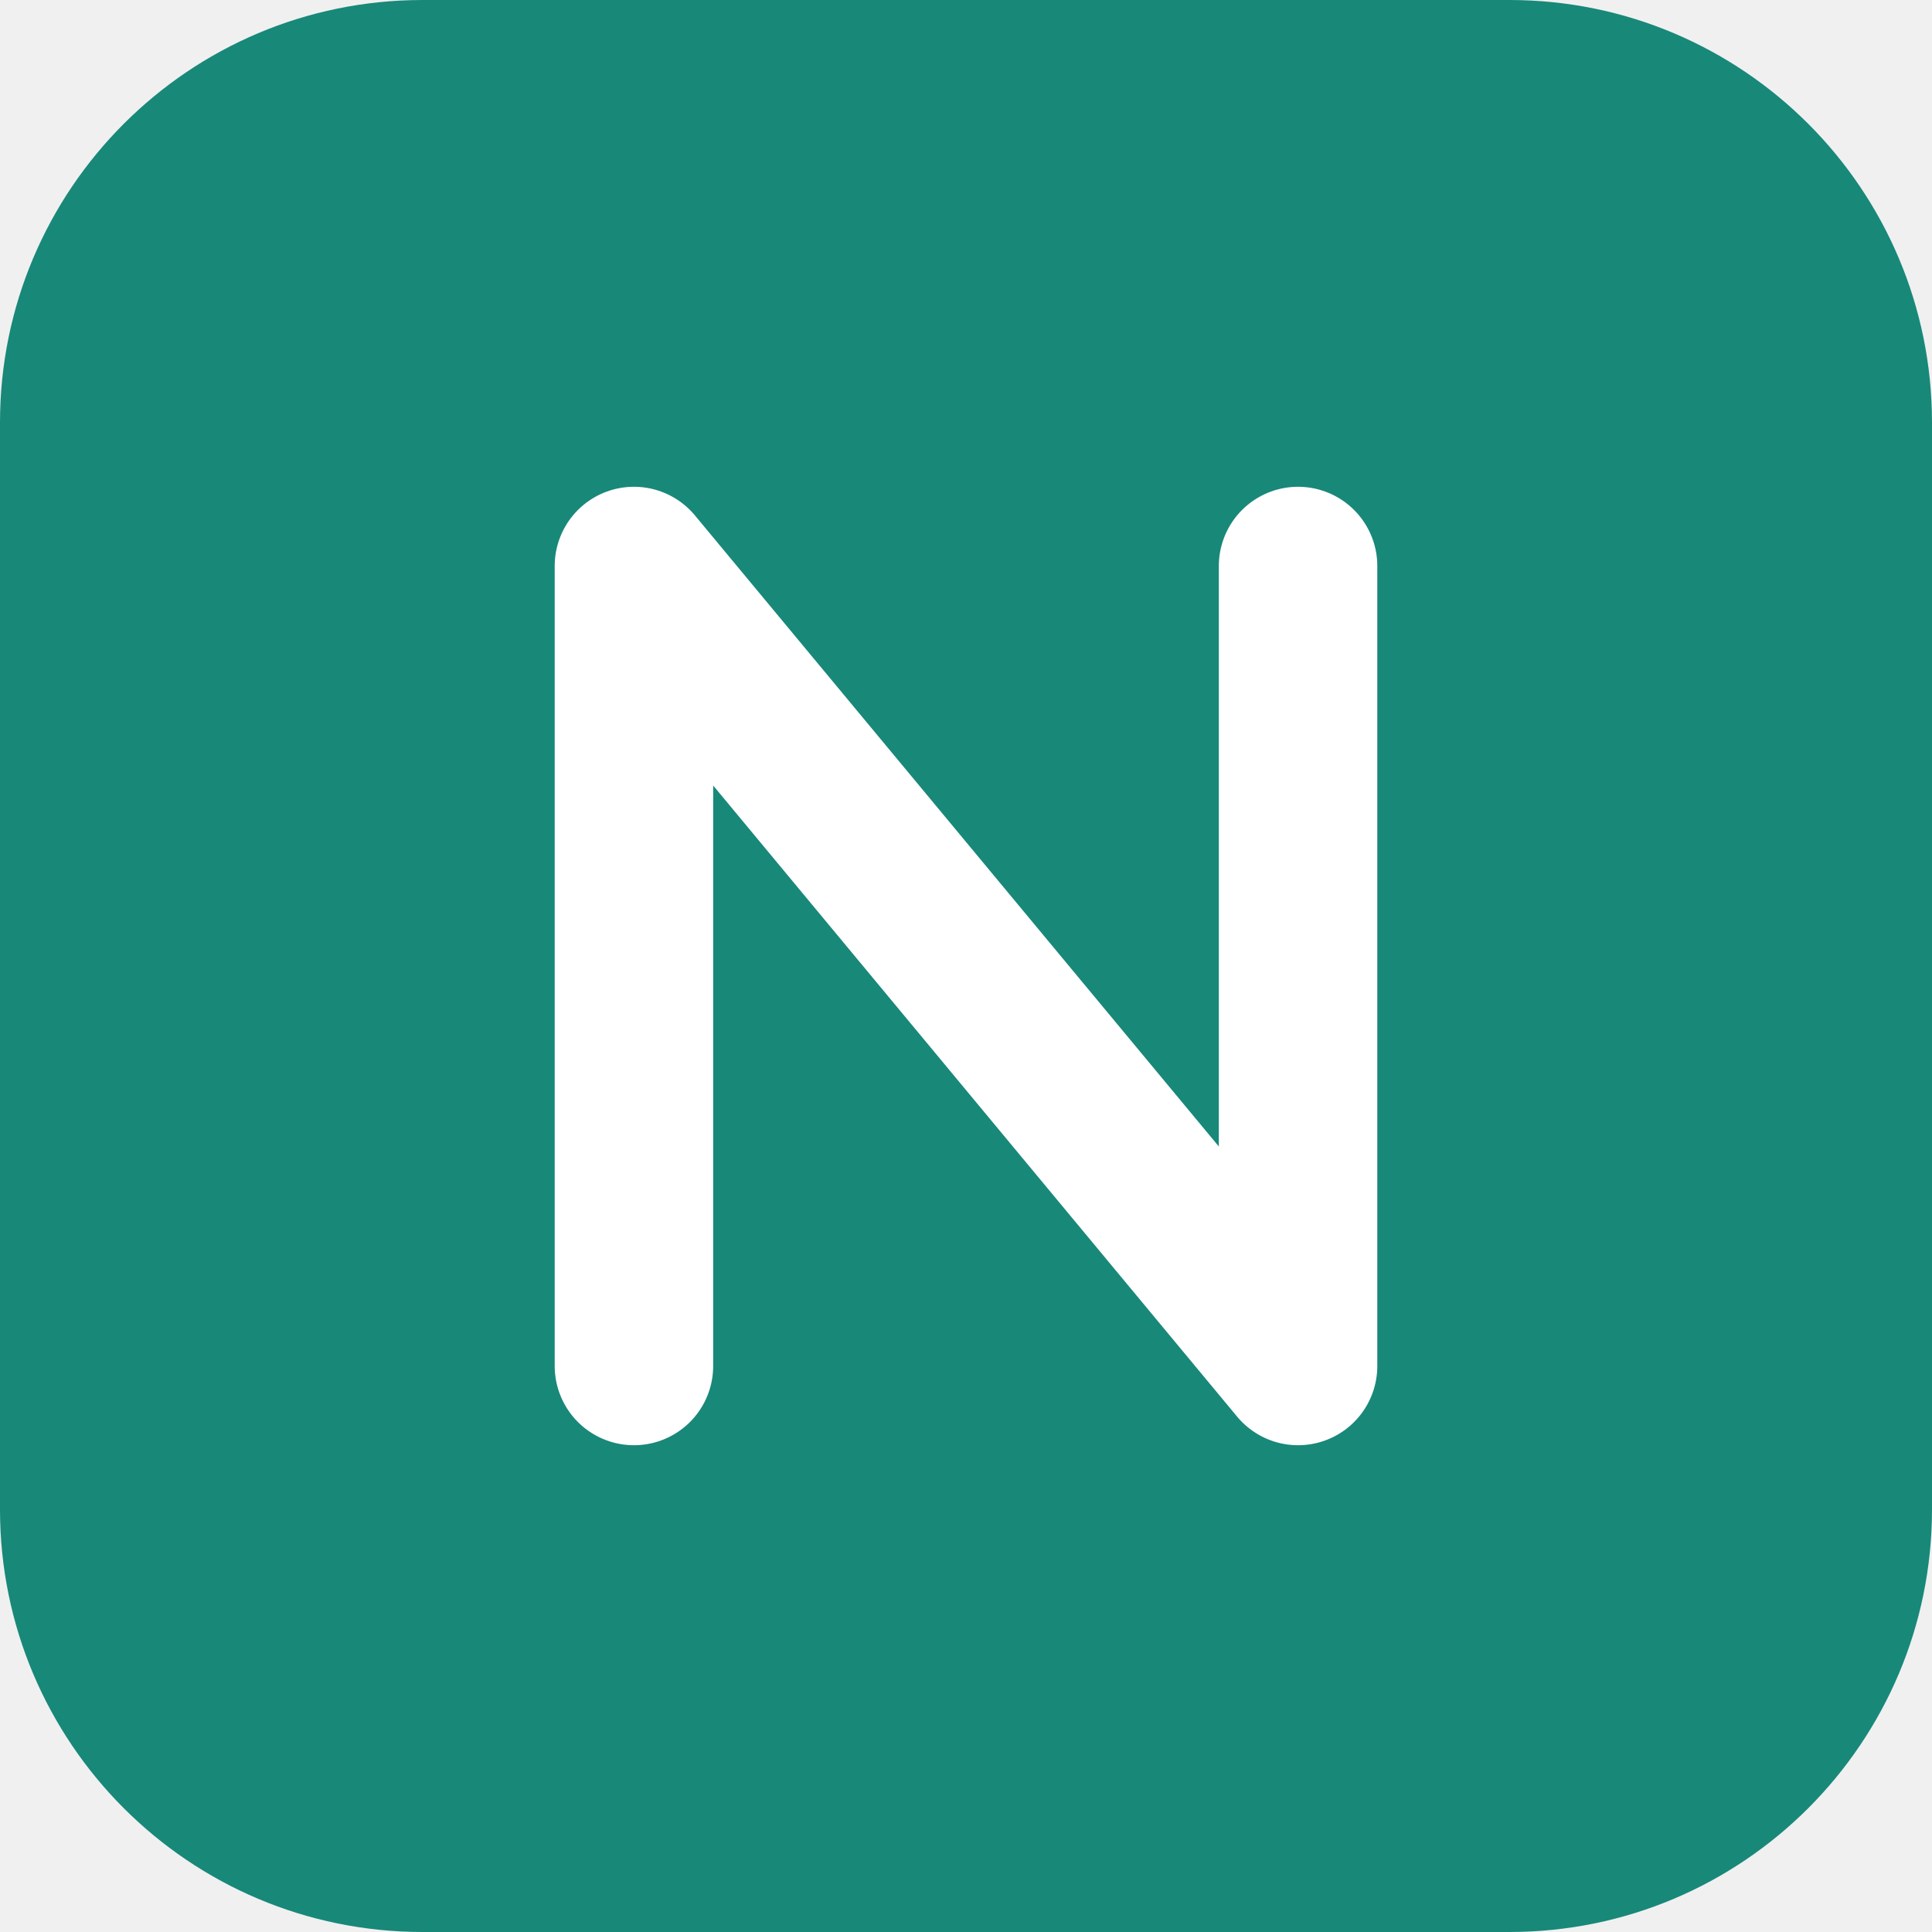
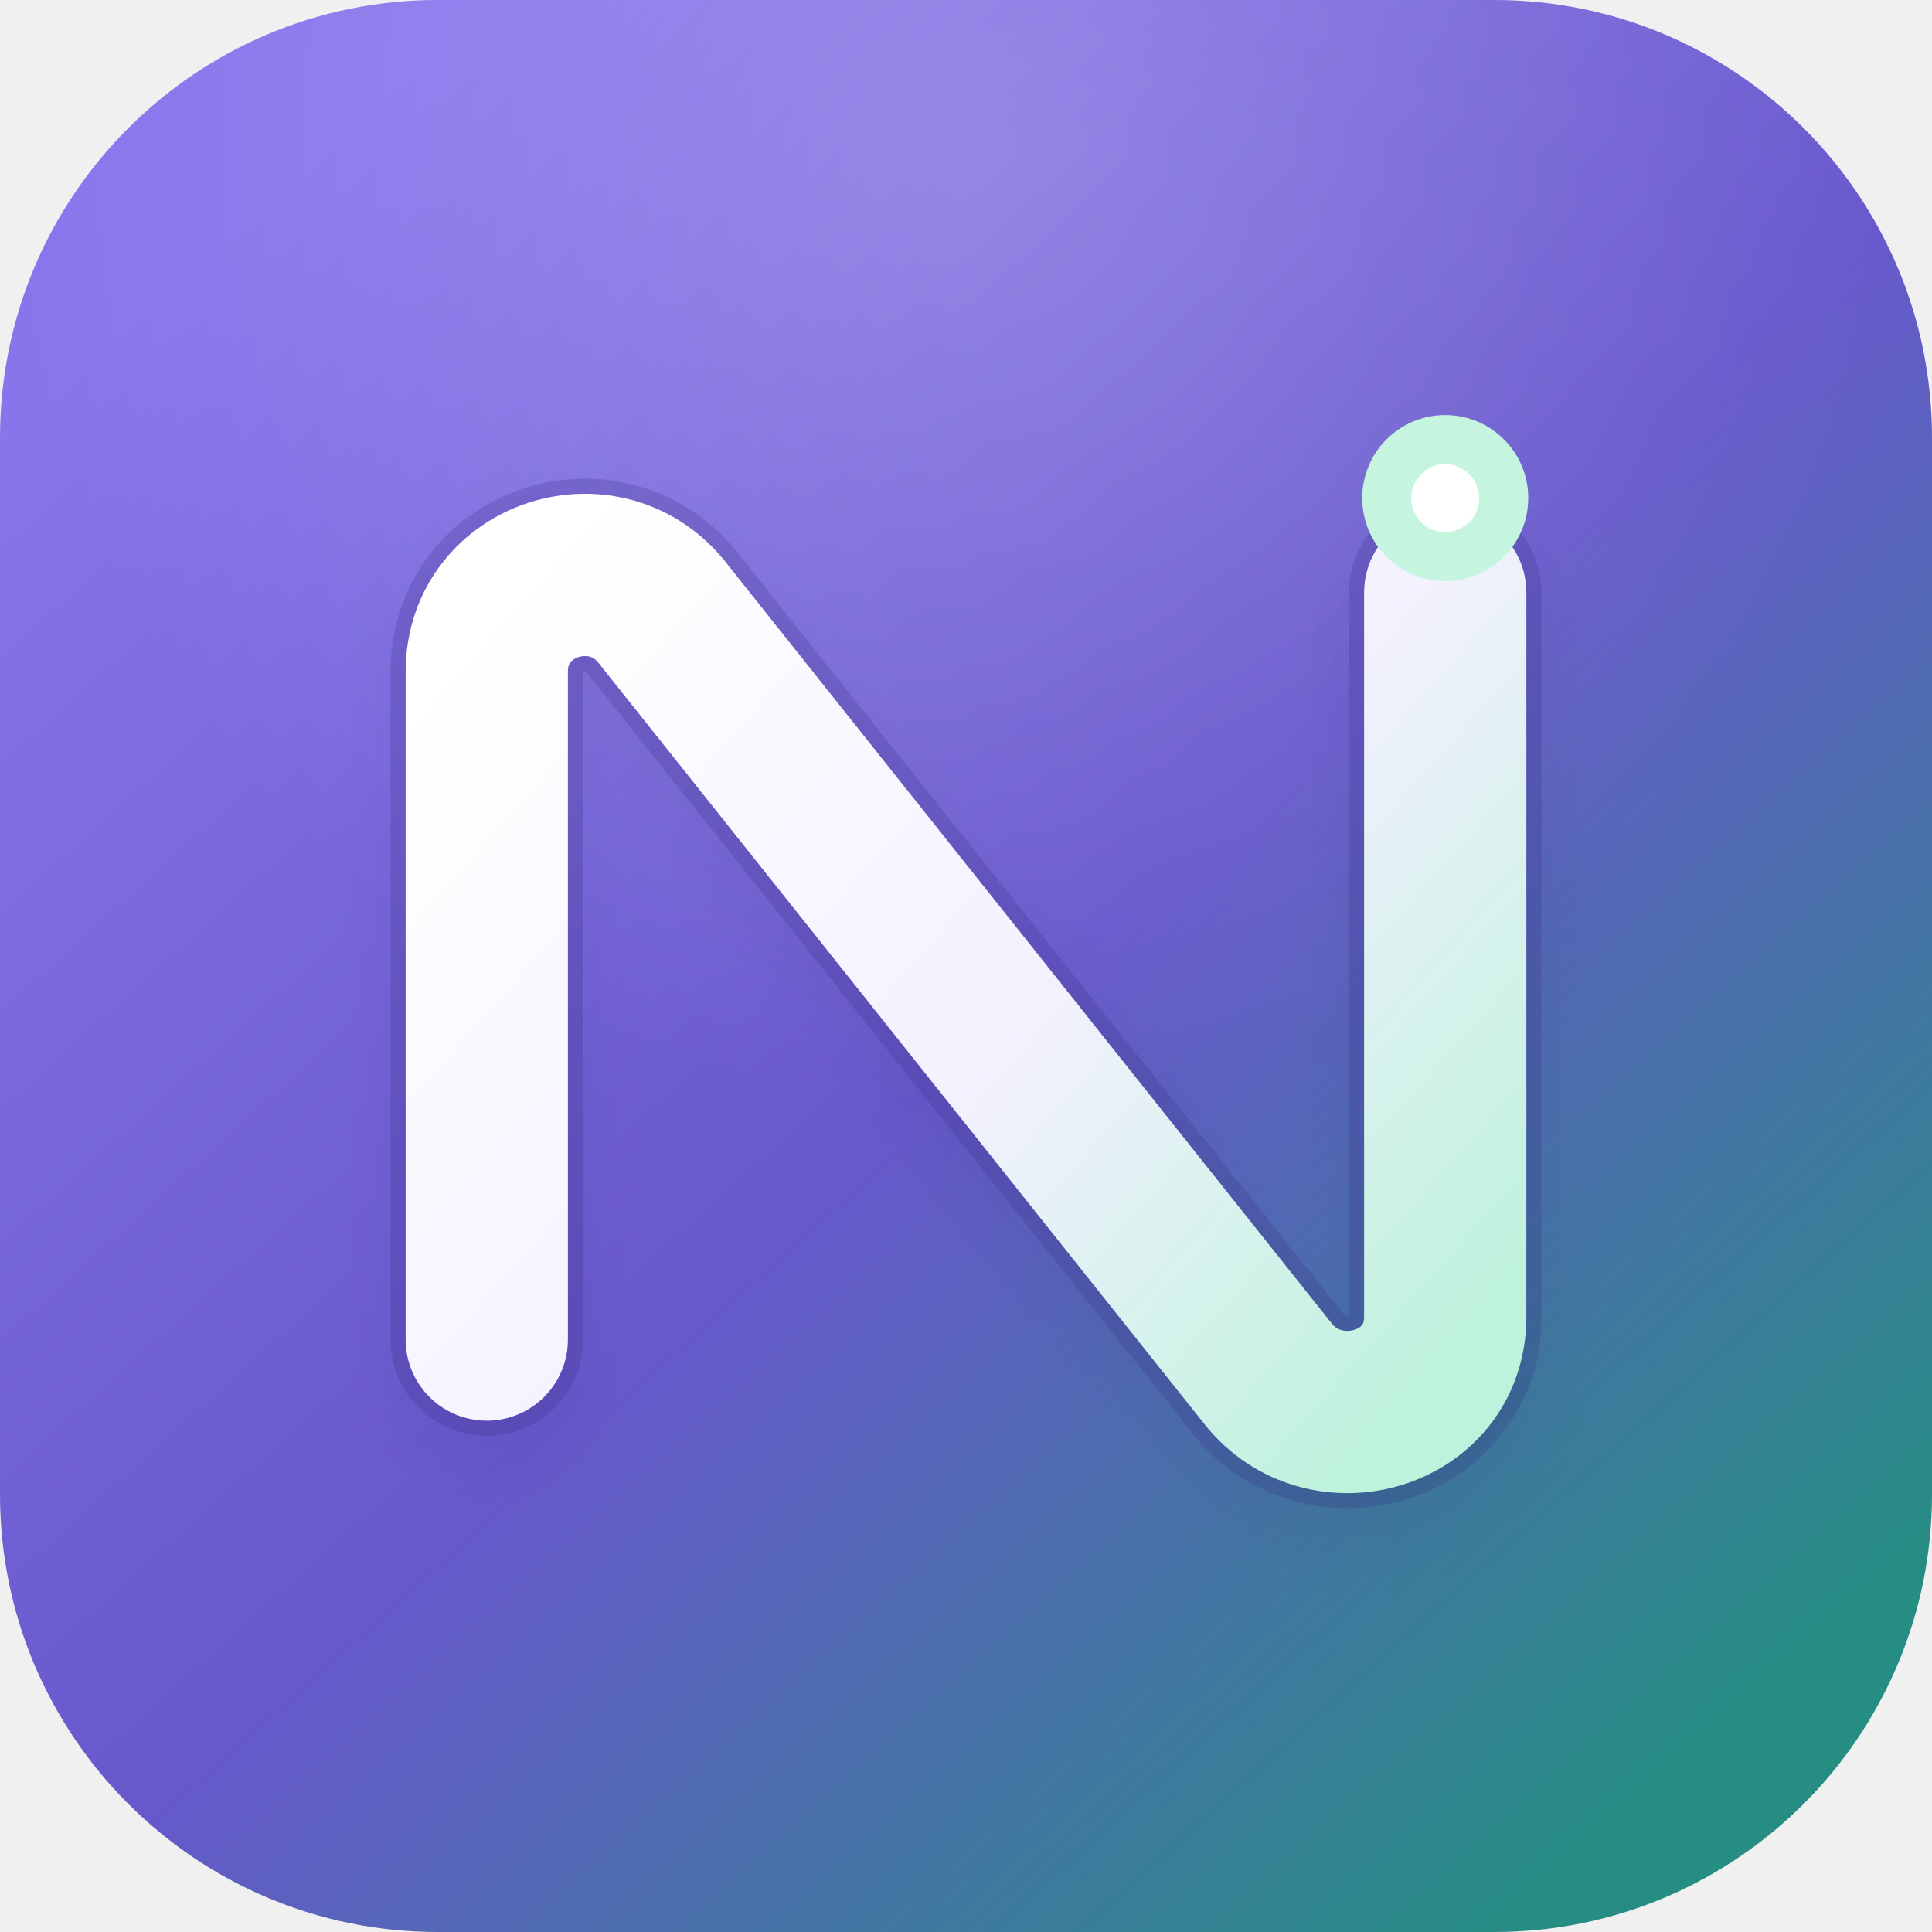
- <svg xmlns="http://www.w3.org/2000/svg" viewBox="0 0 512 512">
-   <rect width="512" height="512" rx="112" fill="#188879" />
-   <path d="M168 150v212m0-212 176 212m0-212v212" fill="none" stroke="#fff" stroke-linecap="round" stroke-linejoin="round" stroke-width="42" />
+ <svg xmlns="http://www.w3.org/2000/svg" viewBox="0 0 512 512" fill="none">
+   <defs>
+     <linearGradient id="background" x1="72" y1="48" x2="452" y2="470" gradientUnits="userSpaceOnUse">
+       <stop stop-color="#8875EC" />
+       <stop offset=".52" stop-color="#6758CC" />
+       <stop offset="1" stop-color="#258D82" />
+     </linearGradient>
+     <linearGradient id="ribbon" x1="139" y1="150" x2="382" y2="365" gradientUnits="userSpaceOnUse">
+       <stop stop-color="#fff" />
+       <stop offset=".55" stop-color="#F4F1FF" />
+       <stop offset="1" stop-color="#BDF2DC" />
+     </linearGradient>
+     <radialGradient id="glow" cx="0" cy="0" r="1" gradientTransform="matrix(0 255 -255 0 256 38)" gradientUnits="userSpaceOnUse">
+       <stop stop-color="#fff" stop-opacity=".2" />
+       <stop offset="1" stop-color="#fff" stop-opacity="0" />
+     </radialGradient>
+     <filter id="shadow" x="92" y="106" width="328" height="323" color-interpolation-filters="sRGB" filterUnits="userSpaceOnUse">
+       <feGaussianBlur in="SourceAlpha" stdDeviation="9" />
+       <feOffset dy="9" />
+       <feComponentTransfer>
+         <feFuncA slope=".2" type="linear" />
+       </feComponentTransfer>
+       <feMerge>
+         <feMergeNode />
+         <feMergeNode in="SourceGraphic" />
+       </feMerge>
+     </filter>
+   </defs>
+   <rect width="512" height="512" rx="116" fill="url(#background)" />
+   <rect width="512" height="512" rx="116" fill="url(#glow)" />
+   <path d="M129 355V178c0-25 32-35 47-15l160 201c15 19 47 10 47-15V157" stroke="#362B81" stroke-linecap="round" stroke-linejoin="round" stroke-opacity=".22" stroke-width="51" filter="url(#shadow)" />
+   <path d="M129 355V178c0-25 32-35 47-15l160 201c15 19 47 10 47-15V157" stroke="url(#ribbon)" stroke-linecap="round" stroke-linejoin="round" stroke-width="43" />
+   <circle cx="383" cy="132" r="22" fill="#C5F5DF" />
+   <circle cx="383" cy="132" r="9" fill="#fff" />
</svg>
